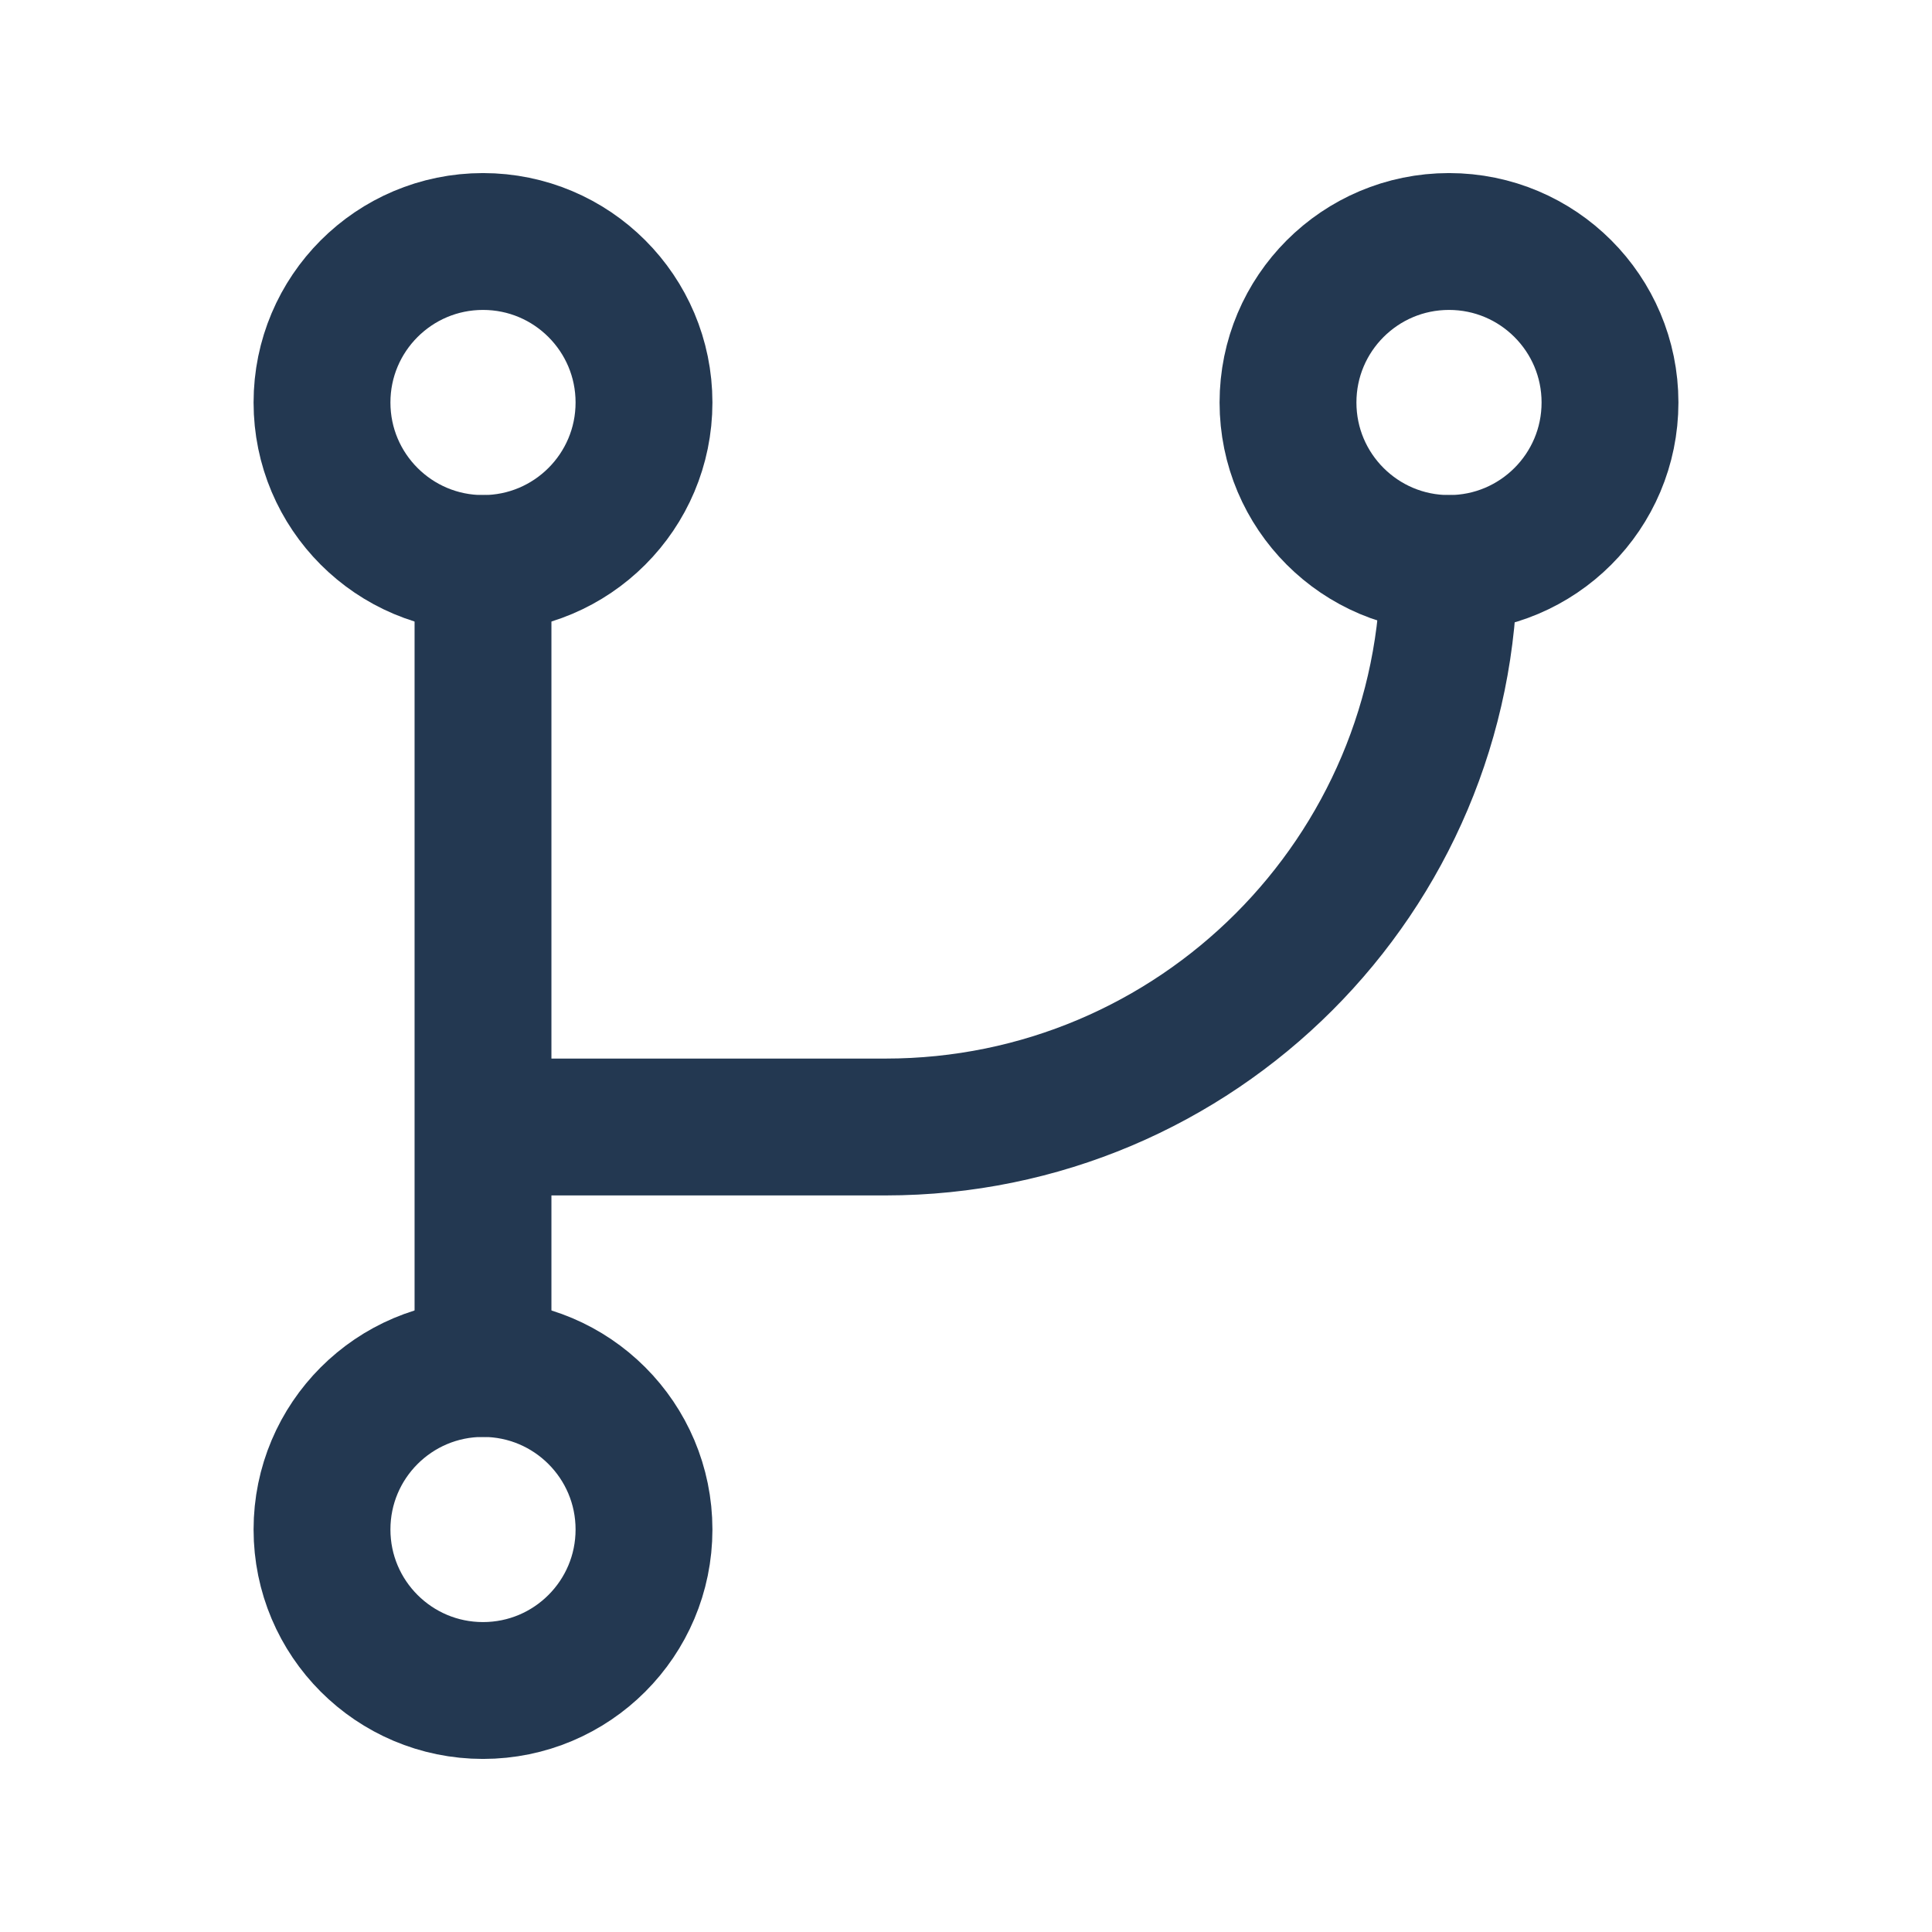
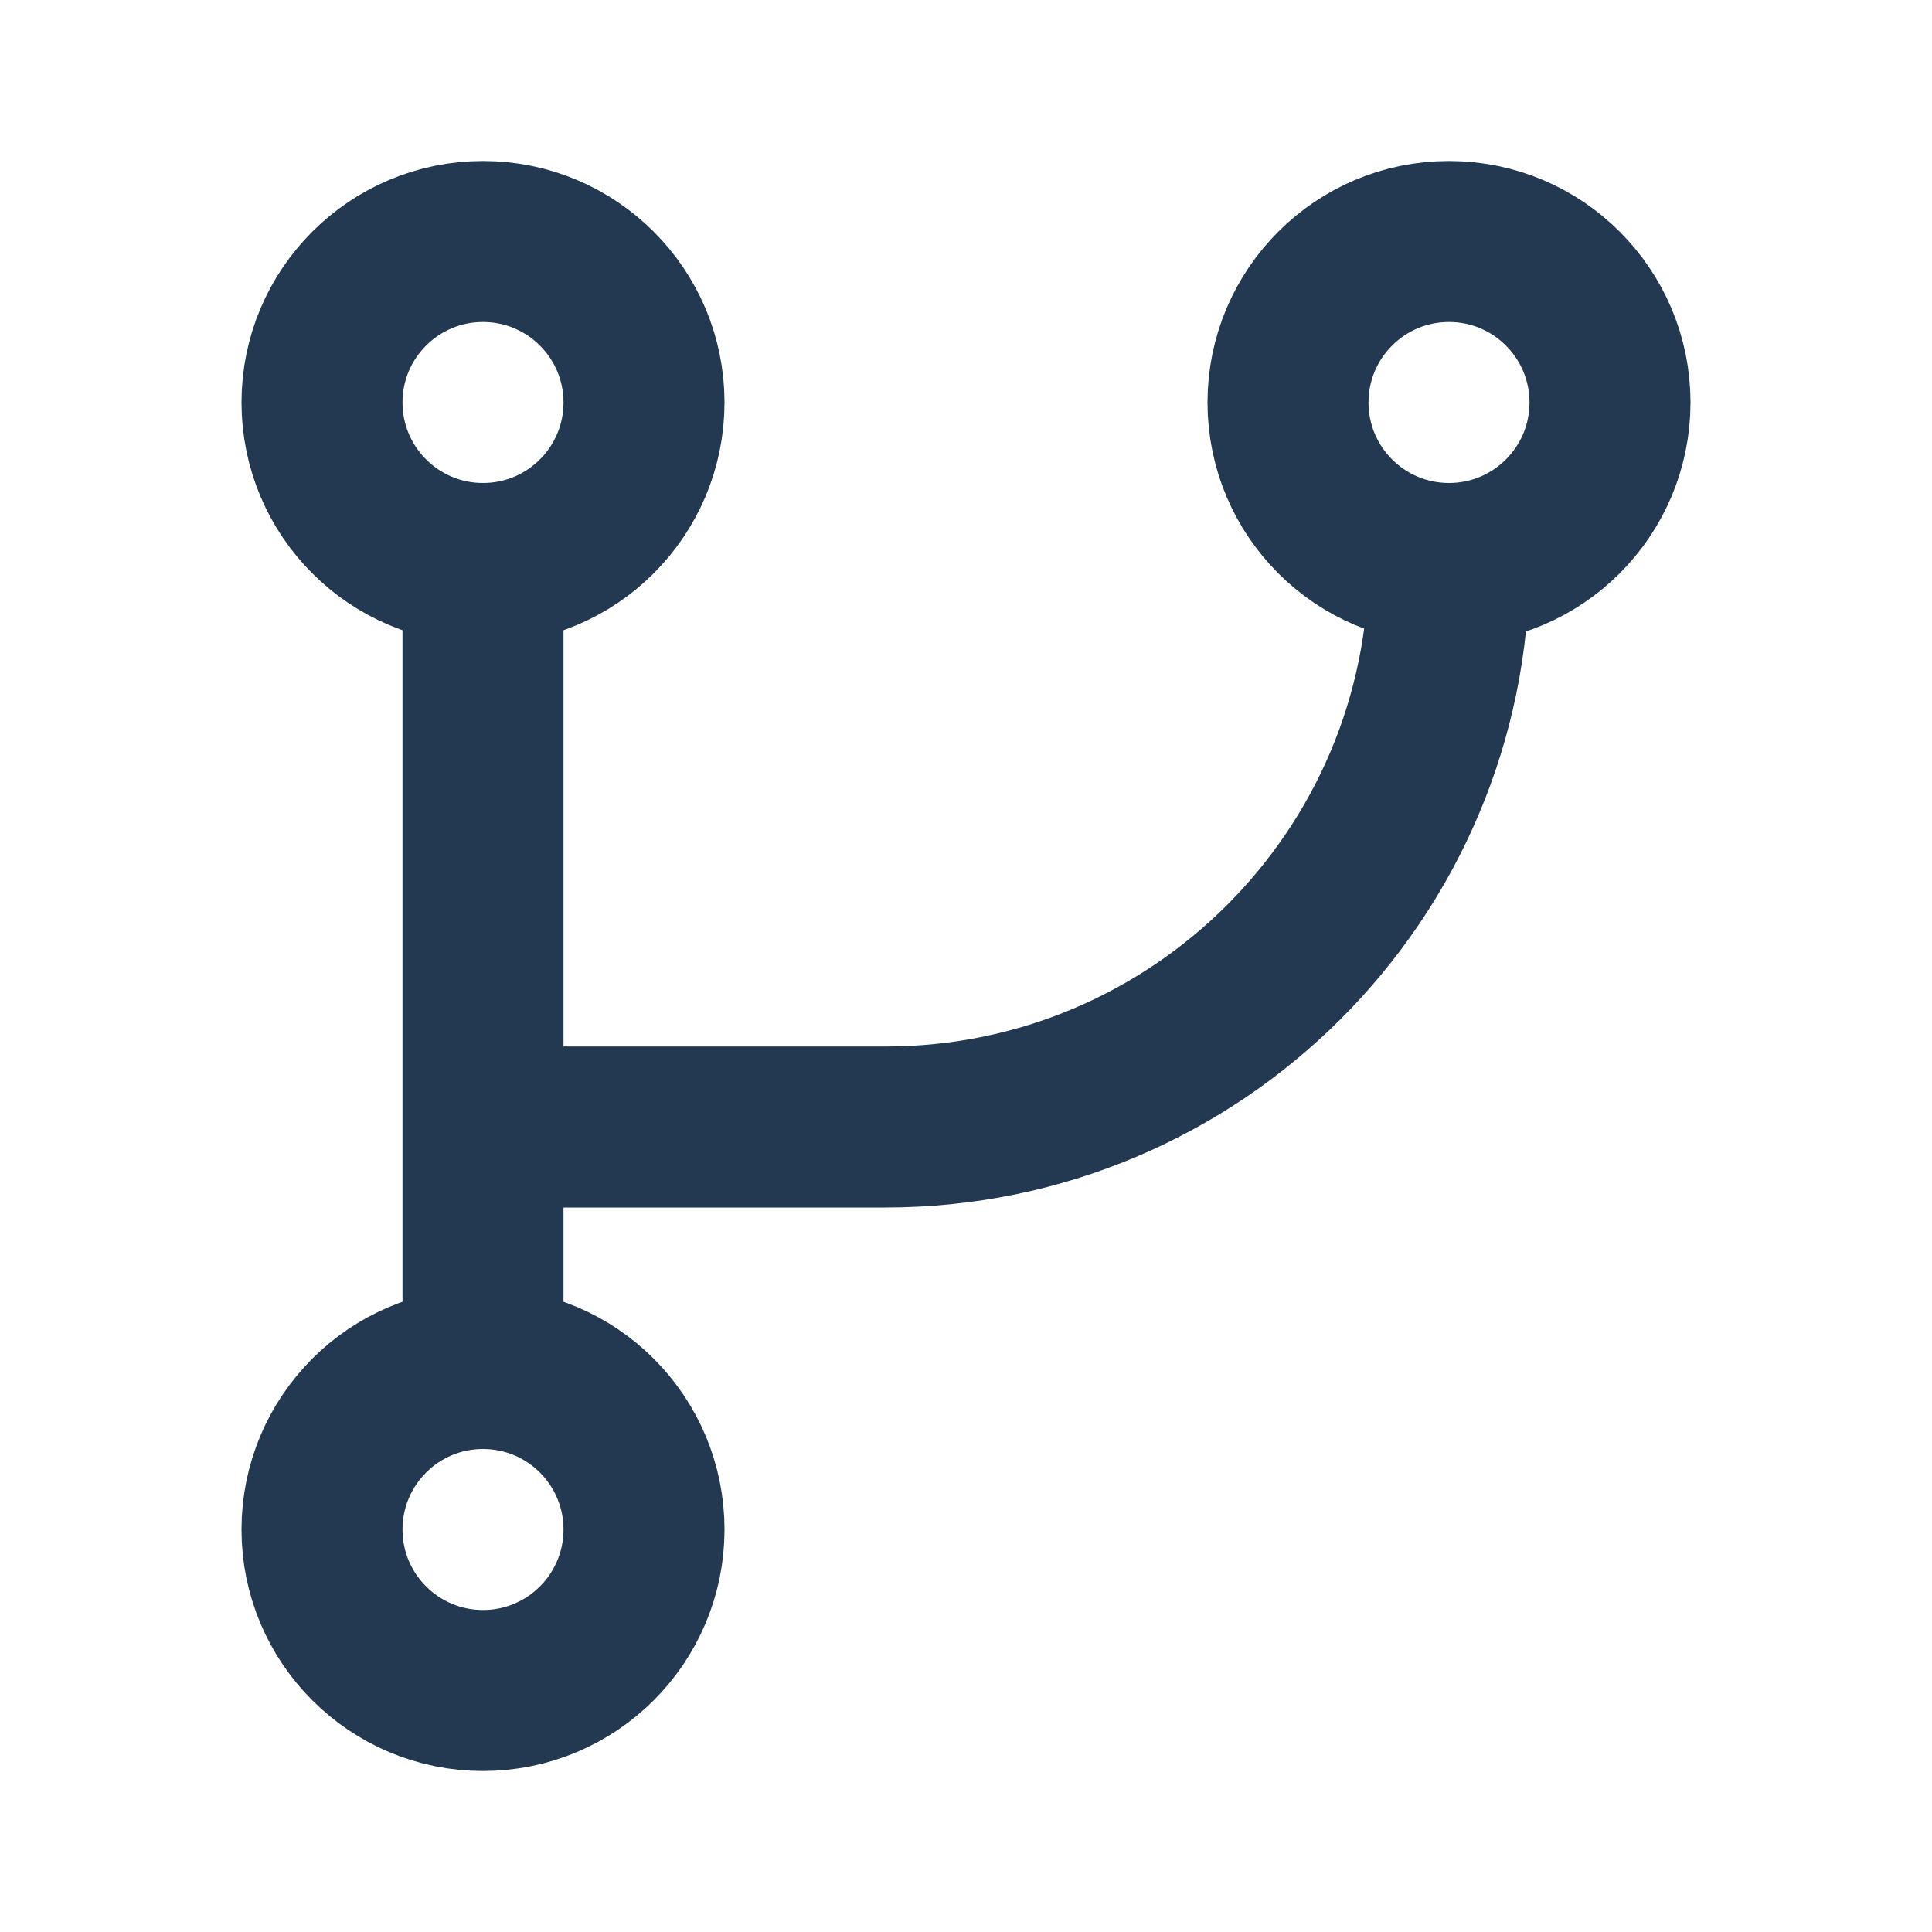
- <svg xmlns="http://www.w3.org/2000/svg" width="24" height="24" viewBox="0 0 24 24" fill="none" stroke="#233851" stroke-width="1.7" stroke-linecap="round" stroke-linejoin="round">
+ <svg xmlns="http://www.w3.org/2000/svg" width="24" height="24" viewBox="0 0 24 24" fill="none" stroke="#233851" stroke-width="2" stroke-linecap="round" stroke-linejoin="round">
  <circle cx="6" cy="5" r="2" />
  <circle cx="6" cy="19" r="2" />
  <circle cx="18" cy="5" r="2" />
  <path d="M6 7v10M18 7a7 7 0 0 1-7 7H6" />
</svg>
